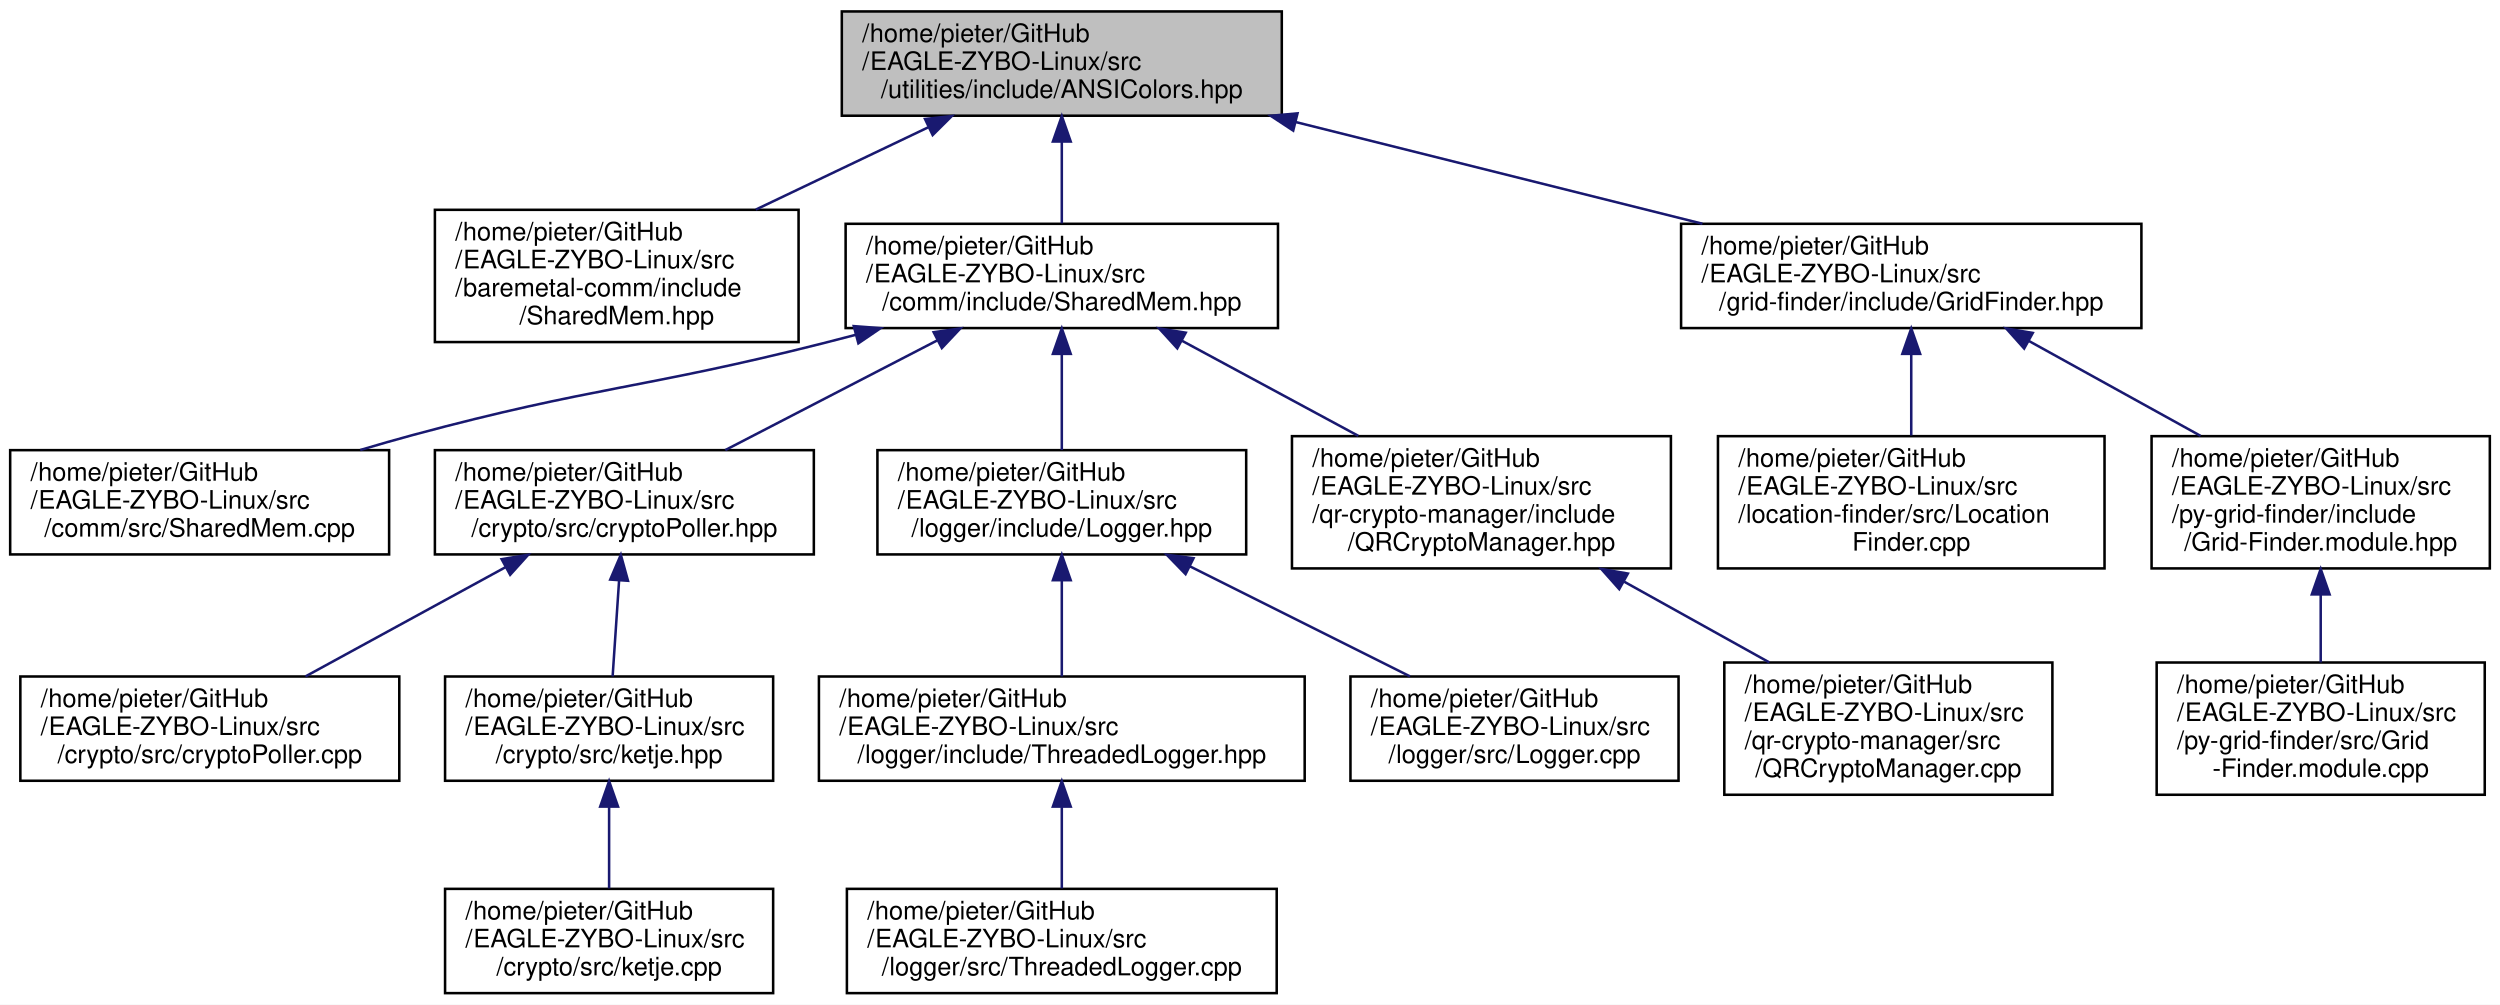
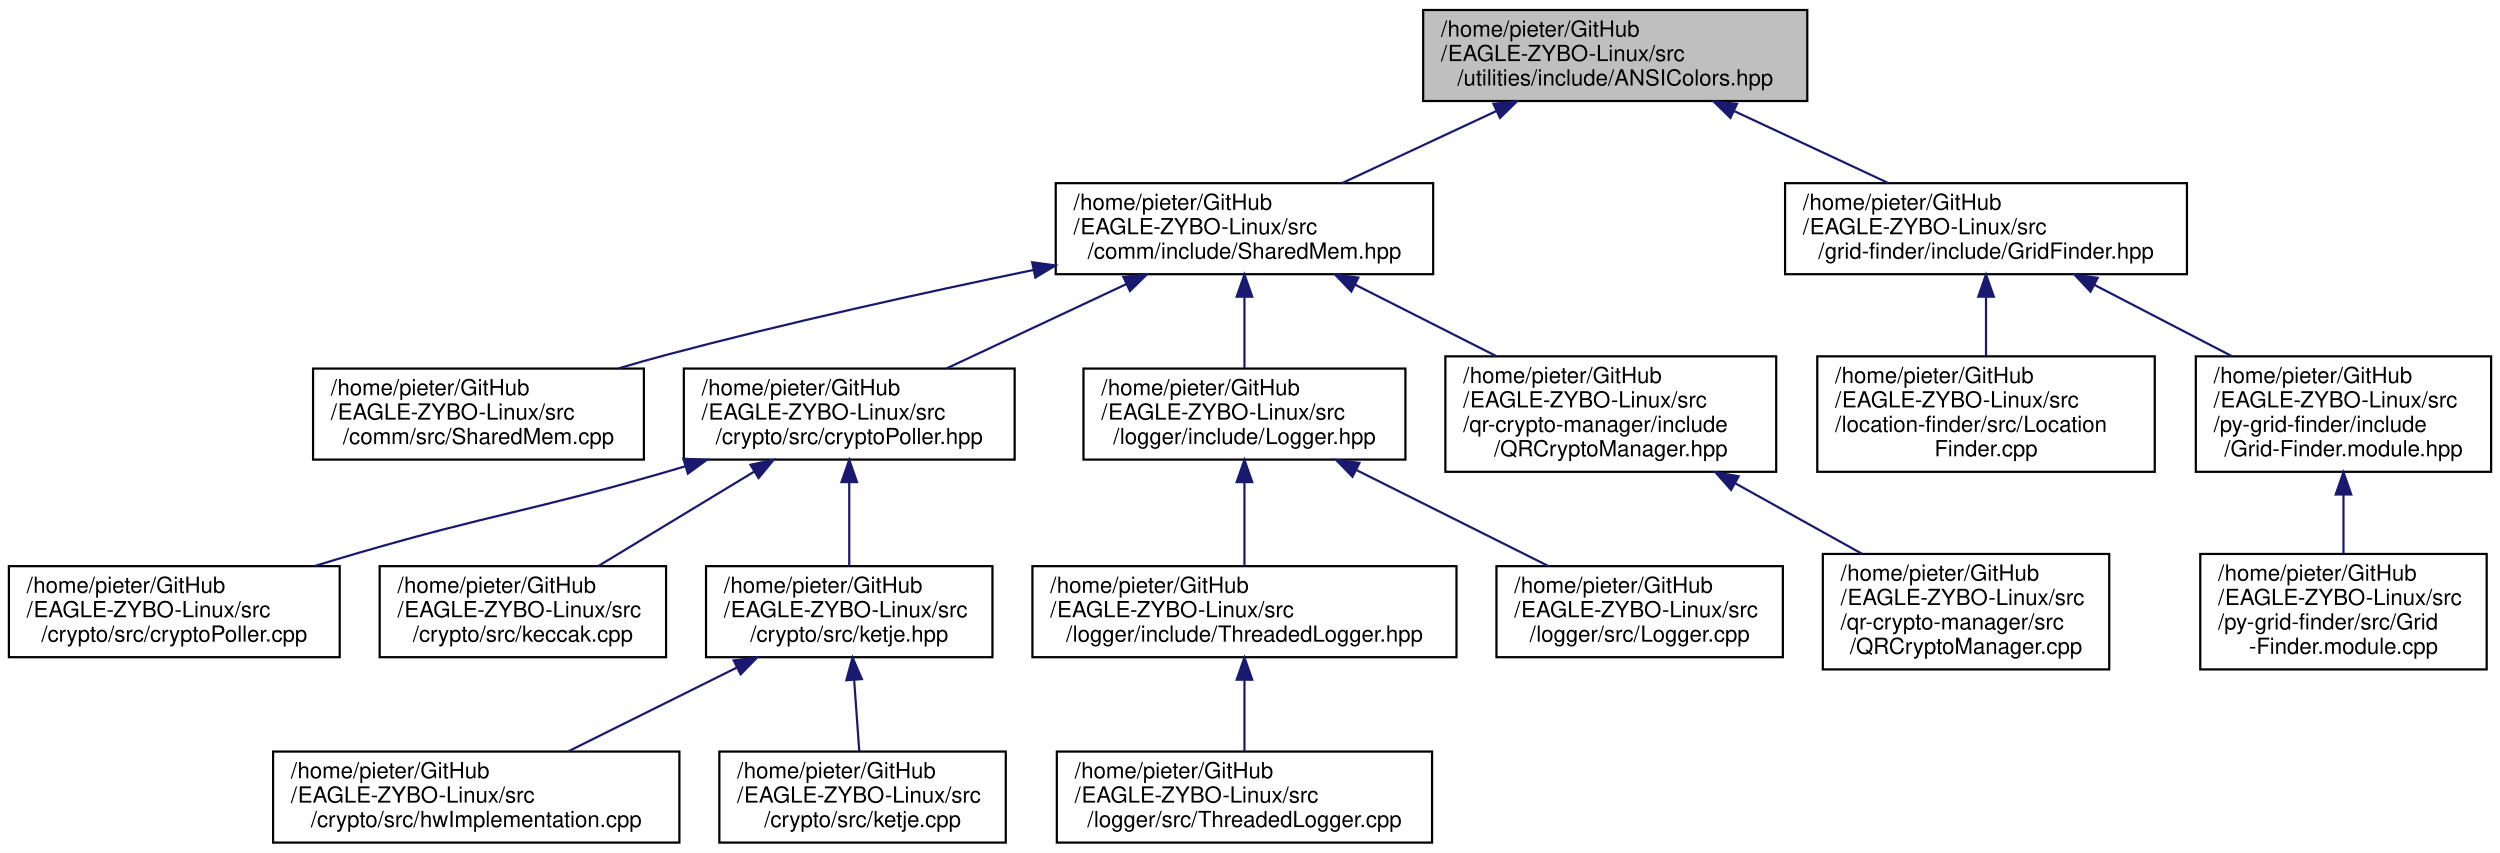
- <svg xmlns="http://www.w3.org/2000/svg" xmlns:xlink="http://www.w3.org/1999/xlink" width="983pt" height="395pt" viewBox="0.00 0.00 983.00 395.00">
-   <g id="graph0" class="graph" transform="scale(1 1) rotate(0) translate(4 391)">
-     <polygon fill="#ffffff" stroke="transparent" points="-4,4 -4,-391 979,-391 979,4 -4,4" />
+ <svg xmlns="http://www.w3.org/2000/svg" xmlns:xlink="http://www.w3.org/1999/xlink" width="1126pt" height="384pt" viewBox="0.00 0.00 1126.00 384.00">
+   <g id="graph0" class="graph" transform="scale(1 1) rotate(0) translate(4 380)">
+     <polygon fill="#ffffff" stroke="transparent" points="-4,4 -4,-380 1122,-380 1122,4 -4,4" />
    <g id="node1" class="node">
      <g id="a_node1">
        <a xlink:title=" ">
-           <polygon fill="#bfbfbf" stroke="#000000" points="327,-345.5 327,-386.5 500,-386.5 500,-345.5 327,-345.5" />
-           <text text-anchor="start" x="335" y="-374.5" font-family="Helvetica,sans-Serif" font-size="10.00" fill="#000000">/home/pieter/GitHub</text>
-           <text text-anchor="start" x="335" y="-363.5" font-family="Helvetica,sans-Serif" font-size="10.00" fill="#000000">/EAGLE-ZYBO-Linux/src</text>
-           <text text-anchor="middle" x="413.5" y="-352.5" font-family="Helvetica,sans-Serif" font-size="10.00" fill="#000000">/utilities/include/ANSIColors.hpp</text>
+           <polygon fill="#bfbfbf" stroke="#000000" points="637,-334.5 637,-375.5 810,-375.5 810,-334.5 637,-334.5" />
+           <text text-anchor="start" x="645" y="-363.5" font-family="Helvetica,sans-Serif" font-size="10.00" fill="#000000">/home/pieter/GitHub</text>
+           <text text-anchor="start" x="645" y="-352.5" font-family="Helvetica,sans-Serif" font-size="10.00" fill="#000000">/EAGLE-ZYBO-Linux/src</text>
+           <text text-anchor="middle" x="723.5" y="-341.5" font-family="Helvetica,sans-Serif" font-size="10.00" fill="#000000">/utilities/include/ANSIColors.hpp</text>
        </a>
      </g>
    </g>
    <g id="node2" class="node">
      <g id="a_node2">
-         <a xlink:href="baremetal-comm_2include_2SharedMem_8hpp.html" target="_top" xlink:title=" ">
-           <polygon fill="#ffffff" stroke="#000000" points="167,-256.5 167,-308.5 310,-308.5 310,-256.5 167,-256.5" />
-           <text text-anchor="start" x="175" y="-296.5" font-family="Helvetica,sans-Serif" font-size="10.00" fill="#000000">/home/pieter/GitHub</text>
-           <text text-anchor="start" x="175" y="-285.5" font-family="Helvetica,sans-Serif" font-size="10.00" fill="#000000">/EAGLE-ZYBO-Linux/src</text>
-           <text text-anchor="start" x="175" y="-274.5" font-family="Helvetica,sans-Serif" font-size="10.00" fill="#000000">/baremetal-comm/include</text>
-           <text text-anchor="middle" x="238.5" y="-263.5" font-family="Helvetica,sans-Serif" font-size="10.00" fill="#000000">/SharedMem.hpp</text>
+         <a xlink:href="SharedMem_8hpp.html" target="_top" xlink:title=" ">
+           <polygon fill="#ffffff" stroke="#000000" points="471.5,-256.5 471.5,-297.5 641.5,-297.5 641.5,-256.5 471.5,-256.5" />
+           <text text-anchor="start" x="479.5" y="-285.5" font-family="Helvetica,sans-Serif" font-size="10.00" fill="#000000">/home/pieter/GitHub</text>
+           <text text-anchor="start" x="479.5" y="-274.5" font-family="Helvetica,sans-Serif" font-size="10.00" fill="#000000">/EAGLE-ZYBO-Linux/src</text>
+           <text text-anchor="middle" x="556.5" y="-263.5" font-family="Helvetica,sans-Serif" font-size="10.00" fill="#000000">/comm/include/SharedMem.hpp</text>
        </a>
      </g>
    </g>
    <g id="edge1" class="edge">
-       <path fill="none" stroke="#191970" d="M360.977,-340.939C339.567,-330.723 314.812,-318.912 293.185,-308.592" />
-       <polygon fill="#191970" stroke="#191970" points="359.709,-344.212 370.242,-345.36 362.724,-337.894 359.709,-344.212" />
+       <path fill="none" stroke="#191970" d="M670.107,-330.062C647.63,-319.564 621.792,-307.496 600.442,-297.524" />
+       <polygon fill="#191970" stroke="#191970" points="668.644,-333.241 679.186,-334.302 671.606,-326.899 668.644,-333.241" />
+     </g>
+     <g id="node16" class="node">
+       <g id="a_node16">
+         <a xlink:href="GridFinder_8hpp.html" target="_top" xlink:title=" ">
+           <polygon fill="#ffffff" stroke="#000000" points="800,-256.5 800,-297.5 981,-297.5 981,-256.5 800,-256.5" />
+           <text text-anchor="start" x="808" y="-285.5" font-family="Helvetica,sans-Serif" font-size="10.00" fill="#000000">/home/pieter/GitHub</text>
+           <text text-anchor="start" x="808" y="-274.5" font-family="Helvetica,sans-Serif" font-size="10.00" fill="#000000">/EAGLE-ZYBO-Linux/src</text>
+           <text text-anchor="middle" x="890.5" y="-263.5" font-family="Helvetica,sans-Serif" font-size="10.00" fill="#000000">/grid-finder/include/GridFinder.hpp</text>
+         </a>
+       </g>
+     </g>
+     <g id="edge15" class="edge">
+       <path fill="none" stroke="#191970" d="M776.893,-330.062C799.37,-319.564 825.208,-307.496 846.558,-297.524" />
+       <polygon fill="#191970" stroke="#191970" points="775.394,-326.899 767.814,-334.302 778.356,-333.241 775.394,-326.899" />
    </g>
    <g id="node3" class="node">
      <g id="a_node3">
-         <a xlink:href="comm_2include_2SharedMem_8hpp.html" target="_top" xlink:title=" ">
-           <polygon fill="#ffffff" stroke="#000000" points="328.5,-262 328.5,-303 498.5,-303 498.5,-262 328.5,-262" />
-           <text text-anchor="start" x="336.5" y="-291" font-family="Helvetica,sans-Serif" font-size="10.00" fill="#000000">/home/pieter/GitHub</text>
-           <text text-anchor="start" x="336.5" y="-280" font-family="Helvetica,sans-Serif" font-size="10.00" fill="#000000">/EAGLE-ZYBO-Linux/src</text>
-           <text text-anchor="middle" x="413.5" y="-269" font-family="Helvetica,sans-Serif" font-size="10.00" fill="#000000">/comm/include/SharedMem.hpp</text>
+         <a xlink:href="SharedMem_8cpp.html" target="_top" xlink:title=" ">
+           <polygon fill="#ffffff" stroke="#000000" points="137,-173 137,-214 286,-214 286,-173 137,-173" />
+           <text text-anchor="start" x="145" y="-202" font-family="Helvetica,sans-Serif" font-size="10.00" fill="#000000">/home/pieter/GitHub</text>
+           <text text-anchor="start" x="145" y="-191" font-family="Helvetica,sans-Serif" font-size="10.00" fill="#000000">/EAGLE-ZYBO-Linux/src</text>
+           <text text-anchor="middle" x="211.5" y="-180" font-family="Helvetica,sans-Serif" font-size="10.00" fill="#000000">/comm/src/SharedMem.cpp</text>
        </a>
      </g>
    </g>
    <g id="edge2" class="edge">
-       <path fill="none" stroke="#191970" d="M413.5,-335.159C413.5,-324.506 413.5,-312.834 413.5,-303.192" />
-       <polygon fill="#191970" stroke="#191970" points="410,-335.36 413.5,-345.36 417,-335.36 410,-335.36" />
-     </g>
-     <g id="node15" class="node">
-       <g id="a_node15">
-         <a xlink:href="GridFinder_8hpp.html" target="_top" xlink:title=" ">
-           <polygon fill="#ffffff" stroke="#000000" points="657,-262 657,-303 838,-303 838,-262 657,-262" />
-           <text text-anchor="start" x="665" y="-291" font-family="Helvetica,sans-Serif" font-size="10.00" fill="#000000">/home/pieter/GitHub</text>
-           <text text-anchor="start" x="665" y="-280" font-family="Helvetica,sans-Serif" font-size="10.00" fill="#000000">/EAGLE-ZYBO-Linux/src</text>
-           <text text-anchor="middle" x="747.5" y="-269" font-family="Helvetica,sans-Serif" font-size="10.00" fill="#000000">/grid-finder/include/GridFinder.hpp</text>
-         </a>
-       </g>
-     </g>
-     <g id="edge14" class="edge">
-       <path fill="none" stroke="#191970" d="M505.487,-343.003C555.548,-330.488 616.961,-315.135 665.395,-303.026" />
-       <polygon fill="#191970" stroke="#191970" points="504.486,-339.646 495.633,-345.467 506.184,-346.437 504.486,-339.646" />
+       <path fill="none" stroke="#191970" d="M461.31,-258.372C411.633,-248.107 350.008,-234.518 295.5,-220 288.703,-218.19 281.636,-216.174 274.616,-214.086" />
+       <polygon fill="#191970" stroke="#191970" points="460.901,-261.861 471.401,-260.446 462.31,-255.005 460.901,-261.861" />
    </g>
    <g id="node4" class="node">
      <g id="a_node4">
-         <a xlink:href="SharedMem_8cpp.html" target="_top" xlink:title=" ">
-           <polygon fill="#ffffff" stroke="#000000" points="0,-173 0,-214 149,-214 149,-173 0,-173" />
-           <text text-anchor="start" x="8" y="-202" font-family="Helvetica,sans-Serif" font-size="10.00" fill="#000000">/home/pieter/GitHub</text>
-           <text text-anchor="start" x="8" y="-191" font-family="Helvetica,sans-Serif" font-size="10.00" fill="#000000">/EAGLE-ZYBO-Linux/src</text>
-           <text text-anchor="middle" x="74.5" y="-180" font-family="Helvetica,sans-Serif" font-size="10.00" fill="#000000">/comm/src/SharedMem.cpp</text>
+         <a xlink:href="cryptoPoller_8hpp.html" target="_top" xlink:title=" ">
+           <polygon fill="#ffffff" stroke="#000000" points="304,-173 304,-214 453,-214 453,-173 304,-173" />
+           <text text-anchor="start" x="312" y="-202" font-family="Helvetica,sans-Serif" font-size="10.00" fill="#000000">/home/pieter/GitHub</text>
+           <text text-anchor="start" x="312" y="-191" font-family="Helvetica,sans-Serif" font-size="10.00" fill="#000000">/EAGLE-ZYBO-Linux/src</text>
+           <text text-anchor="middle" x="378.5" y="-180" font-family="Helvetica,sans-Serif" font-size="10.00" fill="#000000">/crypto/src/cryptoPoller.hpp</text>
        </a>
      </g>
    </g>
    <g id="edge3" class="edge">
-       <path fill="none" stroke="#191970" d="M332.57,-259.381C328.155,-258.214 323.777,-257.08 319.5,-256 248.41,-238.046 229.305,-239.047 158.5,-220 151.707,-218.173 144.643,-216.146 137.625,-214.052" />
-       <polygon fill="#191970" stroke="#191970" points="331.704,-262.772 342.269,-261.976 333.514,-256.01 331.704,-262.772" />
+       <path fill="none" stroke="#191970" d="M503.222,-252.007C477.392,-239.891 446.75,-225.516 422.302,-214.048" />
+       <polygon fill="#191970" stroke="#191970" points="501.96,-255.281 512.5,-256.36 504.933,-248.944 501.96,-255.281" />
+     </g>
+     <g id="node10" class="node">
+       <g id="a_node10">
+         <a xlink:href="Logger_8hpp.html" target="_top" xlink:title=" ">
+           <polygon fill="#ffffff" stroke="#000000" points="484,-173 484,-214 629,-214 629,-173 484,-173" />
+           <text text-anchor="start" x="492" y="-202" font-family="Helvetica,sans-Serif" font-size="10.00" fill="#000000">/home/pieter/GitHub</text>
+           <text text-anchor="start" x="492" y="-191" font-family="Helvetica,sans-Serif" font-size="10.00" fill="#000000">/EAGLE-ZYBO-Linux/src</text>
+           <text text-anchor="middle" x="556.5" y="-180" font-family="Helvetica,sans-Serif" font-size="10.00" fill="#000000">/logger/include/Logger.hpp</text>
+         </a>
+       </g>
+     </g>
+     <g id="edge9" class="edge">
+       <path fill="none" stroke="#191970" d="M556.5,-246.159C556.5,-235.506 556.5,-223.834 556.5,-214.192" />
+       <polygon fill="#191970" stroke="#191970" points="553,-246.359 556.5,-256.36 560,-246.36 553,-246.359" />
+     </g>
+     <g id="node14" class="node">
+       <g id="a_node14">
+         <a xlink:href="QRCryptoManager_8hpp.html" target="_top" xlink:title=" ">
+           <polygon fill="#ffffff" stroke="#000000" points="647,-167.5 647,-219.5 796,-219.5 796,-167.5 647,-167.5" />
+           <text text-anchor="start" x="655" y="-207.5" font-family="Helvetica,sans-Serif" font-size="10.00" fill="#000000">/home/pieter/GitHub</text>
+           <text text-anchor="start" x="655" y="-196.5" font-family="Helvetica,sans-Serif" font-size="10.00" fill="#000000">/EAGLE-ZYBO-Linux/src</text>
+           <text text-anchor="start" x="655" y="-185.5" font-family="Helvetica,sans-Serif" font-size="10.00" fill="#000000">/qr-crypto-manager/include</text>
+           <text text-anchor="middle" x="721.5" y="-174.5" font-family="Helvetica,sans-Serif" font-size="10.00" fill="#000000">/QRCryptoManager.hpp</text>
+         </a>
+       </g>
+     </g>
+     <g id="edge13" class="edge">
+       <path fill="none" stroke="#191970" d="M606.293,-251.802C626.418,-241.617 649.64,-229.865 669.94,-219.593" />
+       <polygon fill="#191970" stroke="#191970" points="604.629,-248.721 597.287,-256.36 607.789,-254.967 604.629,-248.721" />
    </g>
    <g id="node5" class="node">
      <g id="a_node5">
-         <a xlink:href="cryptoPoller_8hpp.html" target="_top" xlink:title=" ">
-           <polygon fill="#ffffff" stroke="#000000" points="167,-173 167,-214 316,-214 316,-173 167,-173" />
-           <text text-anchor="start" x="175" y="-202" font-family="Helvetica,sans-Serif" font-size="10.00" fill="#000000">/home/pieter/GitHub</text>
-           <text text-anchor="start" x="175" y="-191" font-family="Helvetica,sans-Serif" font-size="10.00" fill="#000000">/EAGLE-ZYBO-Linux/src</text>
-           <text text-anchor="middle" x="241.5" y="-180" font-family="Helvetica,sans-Serif" font-size="10.00" fill="#000000">/crypto/src/cryptoPoller.hpp</text>
+         <a xlink:href="cryptoPoller_8cpp.html" target="_top" xlink:title=" ">
+           <polygon fill="#ffffff" stroke="#000000" points="0,-84 0,-125 149,-125 149,-84 0,-84" />
+           <text text-anchor="start" x="8" y="-113" font-family="Helvetica,sans-Serif" font-size="10.00" fill="#000000">/home/pieter/GitHub</text>
+           <text text-anchor="start" x="8" y="-102" font-family="Helvetica,sans-Serif" font-size="10.00" fill="#000000">/EAGLE-ZYBO-Linux/src</text>
+           <text text-anchor="middle" x="74.5" y="-91" font-family="Helvetica,sans-Serif" font-size="10.00" fill="#000000">/crypto/src/cryptoPoller.cpp</text>
        </a>
      </g>
    </g>
    <g id="edge4" class="edge">
-       <path fill="none" stroke="#191970" d="M364.533,-257.162C338.138,-243.504 305.99,-226.87 281.176,-214.03" />
-       <polygon fill="#191970" stroke="#191970" points="363.118,-260.371 373.607,-261.858 366.334,-254.154 363.118,-260.371" />
-     </g>
-     <g id="node9" class="node">
-       <g id="a_node9">
-         <a xlink:href="Logger_8hpp.html" target="_top" xlink:title=" ">
-           <polygon fill="#ffffff" stroke="#000000" points="341,-173 341,-214 486,-214 486,-173 341,-173" />
-           <text text-anchor="start" x="349" y="-202" font-family="Helvetica,sans-Serif" font-size="10.00" fill="#000000">/home/pieter/GitHub</text>
-           <text text-anchor="start" x="349" y="-191" font-family="Helvetica,sans-Serif" font-size="10.00" fill="#000000">/EAGLE-ZYBO-Linux/src</text>
-           <text text-anchor="middle" x="413.5" y="-180" font-family="Helvetica,sans-Serif" font-size="10.00" fill="#000000">/logger/include/Logger.hpp</text>
-         </a>
-       </g>
-     </g>
-     <g id="edge8" class="edge">
-       <path fill="none" stroke="#191970" d="M413.5,-251.844C413.5,-239.352 413.5,-225.244 413.5,-214.03" />
-       <polygon fill="#191970" stroke="#191970" points="410,-251.858 413.5,-261.858 417,-251.858 410,-251.858" />
-     </g>
-     <g id="node13" class="node">
-       <g id="a_node13">
-         <a xlink:href="QRCryptoManager_8hpp.html" target="_top" xlink:title=" ">
-           <polygon fill="#ffffff" stroke="#000000" points="504,-167.5 504,-219.5 653,-219.5 653,-167.5 504,-167.5" />
-           <text text-anchor="start" x="512" y="-207.5" font-family="Helvetica,sans-Serif" font-size="10.00" fill="#000000">/home/pieter/GitHub</text>
-           <text text-anchor="start" x="512" y="-196.5" font-family="Helvetica,sans-Serif" font-size="10.00" fill="#000000">/EAGLE-ZYBO-Linux/src</text>
-           <text text-anchor="start" x="512" y="-185.5" font-family="Helvetica,sans-Serif" font-size="10.00" fill="#000000">/qr-crypto-manager/include</text>
-           <text text-anchor="middle" x="578.5" y="-174.5" font-family="Helvetica,sans-Serif" font-size="10.00" fill="#000000">/QRCryptoManager.hpp</text>
-         </a>
-       </g>
-     </g>
-     <g id="edge12" class="edge">
-       <path fill="none" stroke="#191970" d="M460.807,-256.983C482.519,-245.271 508.235,-231.401 530.082,-219.617" />
-       <polygon fill="#191970" stroke="#191970" points="458.909,-254.03 451.769,-261.858 462.232,-260.191 458.909,-254.03" />
+       <path fill="none" stroke="#191970" d="M304.668,-169.987C301.235,-168.964 297.833,-167.963 294.5,-167 234.018,-149.524 217.952,-148.58 157.5,-131 151.109,-129.142 144.463,-127.139 137.839,-125.097" />
+       <polygon fill="#191970" stroke="#191970" points="303.805,-173.383 314.39,-172.922 305.828,-166.681 303.805,-173.383" />
    </g>
    <g id="node6" class="node">
      <g id="a_node6">
-         <a xlink:href="cryptoPoller_8cpp.html" target="_top" xlink:title=" ">
-           <polygon fill="#ffffff" stroke="#000000" points="4,-84 4,-125 153,-125 153,-84 4,-84" />
-           <text text-anchor="start" x="12" y="-113" font-family="Helvetica,sans-Serif" font-size="10.00" fill="#000000">/home/pieter/GitHub</text>
-           <text text-anchor="start" x="12" y="-102" font-family="Helvetica,sans-Serif" font-size="10.00" fill="#000000">/EAGLE-ZYBO-Linux/src</text>
-           <text text-anchor="middle" x="78.5" y="-91" font-family="Helvetica,sans-Serif" font-size="10.00" fill="#000000">/crypto/src/cryptoPoller.cpp</text>
+         <a xlink:href="keccak_8cpp.html" target="_top" xlink:title=" ">
+           <polygon fill="#ffffff" stroke="#000000" points="167,-84 167,-125 296,-125 296,-84 167,-84" />
+           <text text-anchor="start" x="175" y="-113" font-family="Helvetica,sans-Serif" font-size="10.00" fill="#000000">/home/pieter/GitHub</text>
+           <text text-anchor="start" x="175" y="-102" font-family="Helvetica,sans-Serif" font-size="10.00" fill="#000000">/EAGLE-ZYBO-Linux/src</text>
+           <text text-anchor="middle" x="231.5" y="-91" font-family="Helvetica,sans-Serif" font-size="10.00" fill="#000000">/crypto/src/keccak.cpp</text>
        </a>
      </g>
    </g>
    <g id="edge5" class="edge">
-       <path fill="none" stroke="#191970" d="M194.767,-167.983C169.815,-154.359 139.513,-137.814 116.1,-125.03" />
-       <polygon fill="#191970" stroke="#191970" points="193.241,-171.137 203.695,-172.858 196.595,-164.994 193.241,-171.137" />
+       <path fill="none" stroke="#191970" d="M335.761,-167.624C313.373,-154.069 286.339,-137.702 265.409,-125.03" />
+       <polygon fill="#191970" stroke="#191970" points="334.039,-170.673 344.406,-172.858 337.664,-164.685 334.039,-170.673" />
    </g>
    <g id="node7" class="node">
      <g id="a_node7">
        <a xlink:href="ketje_8hpp.html" target="_top" xlink:title=" ">
-           <polygon fill="#ffffff" stroke="#000000" points="171,-84 171,-125 300,-125 300,-84 171,-84" />
-           <text text-anchor="start" x="179" y="-113" font-family="Helvetica,sans-Serif" font-size="10.00" fill="#000000">/home/pieter/GitHub</text>
-           <text text-anchor="start" x="179" y="-102" font-family="Helvetica,sans-Serif" font-size="10.00" fill="#000000">/EAGLE-ZYBO-Linux/src</text>
-           <text text-anchor="middle" x="235.5" y="-91" font-family="Helvetica,sans-Serif" font-size="10.00" fill="#000000">/crypto/src/ketje.hpp</text>
+           <polygon fill="#ffffff" stroke="#000000" points="314,-84 314,-125 443,-125 443,-84 314,-84" />
+           <text text-anchor="start" x="322" y="-113" font-family="Helvetica,sans-Serif" font-size="10.00" fill="#000000">/home/pieter/GitHub</text>
+           <text text-anchor="start" x="322" y="-102" font-family="Helvetica,sans-Serif" font-size="10.00" fill="#000000">/EAGLE-ZYBO-Linux/src</text>
+           <text text-anchor="middle" x="378.5" y="-91" font-family="Helvetica,sans-Serif" font-size="10.00" fill="#000000">/crypto/src/ketje.hpp</text>
        </a>
      </g>
    </g>
    <g id="edge6" class="edge">
-       <path fill="none" stroke="#191970" d="M239.433,-162.844C238.591,-150.352 237.64,-136.244 236.884,-125.03" />
-       <polygon fill="#191970" stroke="#191970" points="235.944,-163.116 240.108,-172.858 242.928,-162.645 235.944,-163.116" />
+       <path fill="none" stroke="#191970" d="M378.5,-162.844C378.5,-150.352 378.5,-136.244 378.5,-125.03" />
+       <polygon fill="#191970" stroke="#191970" points="375,-162.858 378.5,-172.858 382,-162.858 375,-162.858" />
    </g>
    <g id="node8" class="node">
      <g id="a_node8">
+         <a xlink:href="hwImplementation_8cpp.html" target="_top" xlink:title=" ">
+           <polygon fill="#ffffff" stroke="#000000" points="119,-.5 119,-41.5 302,-41.5 302,-.5 119,-.5" />
+           <text text-anchor="start" x="127" y="-29.5" font-family="Helvetica,sans-Serif" font-size="10.00" fill="#000000">/home/pieter/GitHub</text>
+           <text text-anchor="start" x="127" y="-18.5" font-family="Helvetica,sans-Serif" font-size="10.00" fill="#000000">/EAGLE-ZYBO-Linux/src</text>
+           <text text-anchor="middle" x="210.5" y="-7.5" font-family="Helvetica,sans-Serif" font-size="10.00" fill="#000000">/crypto/src/hwImplementation.cpp</text>
+         </a>
+       </g>
+     </g>
+     <g id="edge7" class="edge">
+       <path fill="none" stroke="#191970" d="M327.894,-79.348C303.583,-67.264 274.815,-52.966 251.841,-41.548" />
+       <polygon fill="#191970" stroke="#191970" points="326.459,-82.543 336.972,-83.859 329.575,-76.275 326.459,-82.543" />
+     </g>
+     <g id="node9" class="node">
+       <g id="a_node9">
        <a xlink:href="ketje_8cpp.html" target="_top" xlink:title=" ">
-           <polygon fill="#ffffff" stroke="#000000" points="171,-.5 171,-41.5 300,-41.5 300,-.5 171,-.5" />
-           <text text-anchor="start" x="179" y="-29.5" font-family="Helvetica,sans-Serif" font-size="10.00" fill="#000000">/home/pieter/GitHub</text>
-           <text text-anchor="start" x="179" y="-18.5" font-family="Helvetica,sans-Serif" font-size="10.00" fill="#000000">/EAGLE-ZYBO-Linux/src</text>
-           <text text-anchor="middle" x="235.5" y="-7.5" font-family="Helvetica,sans-Serif" font-size="10.00" fill="#000000">/crypto/src/ketje.cpp</text>
-         </a>
-       </g>
-     </g>
-     <g id="edge7" class="edge">
-       <path fill="none" stroke="#191970" d="M235.5,-73.659C235.5,-63.006 235.5,-51.334 235.5,-41.692" />
-       <polygon fill="#191970" stroke="#191970" points="232,-73.859 235.5,-83.859 239,-73.86 232,-73.859" />
-     </g>
-     <g id="node10" class="node">
-       <g id="a_node10">
+           <polygon fill="#ffffff" stroke="#000000" points="320,-.5 320,-41.5 449,-41.5 449,-.5 320,-.5" />
+           <text text-anchor="start" x="328" y="-29.5" font-family="Helvetica,sans-Serif" font-size="10.00" fill="#000000">/home/pieter/GitHub</text>
+           <text text-anchor="start" x="328" y="-18.5" font-family="Helvetica,sans-Serif" font-size="10.00" fill="#000000">/EAGLE-ZYBO-Linux/src</text>
+           <text text-anchor="middle" x="384.5" y="-7.5" font-family="Helvetica,sans-Serif" font-size="10.00" fill="#000000">/crypto/src/ketje.cpp</text>
+         </a>
+       </g>
+     </g>
+     <g id="edge8" class="edge">
+       <path fill="none" stroke="#191970" d="M380.716,-73.659C381.482,-63.006 382.32,-51.334 383.013,-41.692" />
+       <polygon fill="#191970" stroke="#191970" points="377.209,-73.634 379.983,-83.859 384.191,-74.136 377.209,-73.634" />
+     </g>
+     <g id="node11" class="node">
+       <g id="a_node11">
        <a xlink:href="ThreadedLogger_8hpp.html" target="_top" xlink:title=" ">
-           <polygon fill="#ffffff" stroke="#000000" points="318,-84 318,-125 509,-125 509,-84 318,-84" />
-           <text text-anchor="start" x="326" y="-113" font-family="Helvetica,sans-Serif" font-size="10.00" fill="#000000">/home/pieter/GitHub</text>
-           <text text-anchor="start" x="326" y="-102" font-family="Helvetica,sans-Serif" font-size="10.00" fill="#000000">/EAGLE-ZYBO-Linux/src</text>
-           <text text-anchor="middle" x="413.5" y="-91" font-family="Helvetica,sans-Serif" font-size="10.00" fill="#000000">/logger/include/ThreadedLogger.hpp</text>
-         </a>
-       </g>
-     </g>
-     <g id="edge9" class="edge">
-       <path fill="none" stroke="#191970" d="M413.5,-162.844C413.5,-150.352 413.5,-136.244 413.5,-125.03" />
-       <polygon fill="#191970" stroke="#191970" points="410,-162.858 413.5,-172.858 417,-162.858 410,-162.858" />
+           <polygon fill="#ffffff" stroke="#000000" points="461,-84 461,-125 652,-125 652,-84 461,-84" />
+           <text text-anchor="start" x="469" y="-113" font-family="Helvetica,sans-Serif" font-size="10.00" fill="#000000">/home/pieter/GitHub</text>
+           <text text-anchor="start" x="469" y="-102" font-family="Helvetica,sans-Serif" font-size="10.00" fill="#000000">/EAGLE-ZYBO-Linux/src</text>
+           <text text-anchor="middle" x="556.5" y="-91" font-family="Helvetica,sans-Serif" font-size="10.00" fill="#000000">/logger/include/ThreadedLogger.hpp</text>
+         </a>
+       </g>
+     </g>
+     <g id="edge10" class="edge">
+       <path fill="none" stroke="#191970" d="M556.5,-162.844C556.5,-150.352 556.5,-136.244 556.5,-125.03" />
+       <polygon fill="#191970" stroke="#191970" points="553,-162.858 556.5,-172.858 560,-162.858 553,-162.858" />
+     </g>
+     <g id="node13" class="node">
+       <g id="a_node13">
+         <a xlink:href="Logger_8cpp.html" target="_top" xlink:title=" ">
+           <polygon fill="#ffffff" stroke="#000000" points="670,-84 670,-125 799,-125 799,-84 670,-84" />
+           <text text-anchor="start" x="678" y="-113" font-family="Helvetica,sans-Serif" font-size="10.00" fill="#000000">/home/pieter/GitHub</text>
+           <text text-anchor="start" x="678" y="-102" font-family="Helvetica,sans-Serif" font-size="10.00" fill="#000000">/EAGLE-ZYBO-Linux/src</text>
+           <text text-anchor="middle" x="734.5" y="-91" font-family="Helvetica,sans-Serif" font-size="10.00" fill="#000000">/logger/src/Logger.cpp</text>
+         </a>
+       </g>
+     </g>
+     <g id="edge12" class="edge">
+       <path fill="none" stroke="#191970" d="M606.818,-168.341C634.2,-154.65 667.648,-137.926 693.44,-125.03" />
+       <polygon fill="#191970" stroke="#191970" points="605.163,-165.255 597.784,-172.858 608.294,-171.516 605.163,-165.255" />
    </g>
    <g id="node12" class="node">
      <g id="a_node12">
-         <a xlink:href="Logger_8cpp.html" target="_top" xlink:title=" ">
-           <polygon fill="#ffffff" stroke="#000000" points="527,-84 527,-125 656,-125 656,-84 527,-84" />
-           <text text-anchor="start" x="535" y="-113" font-family="Helvetica,sans-Serif" font-size="10.00" fill="#000000">/home/pieter/GitHub</text>
-           <text text-anchor="start" x="535" y="-102" font-family="Helvetica,sans-Serif" font-size="10.00" fill="#000000">/EAGLE-ZYBO-Linux/src</text>
-           <text text-anchor="middle" x="591.5" y="-91" font-family="Helvetica,sans-Serif" font-size="10.00" fill="#000000">/logger/src/Logger.cpp</text>
+         <a xlink:href="ThreadedLogger_8cpp.html" target="_top" xlink:title=" ">
+           <polygon fill="#ffffff" stroke="#000000" points="472,-.5 472,-41.5 641,-41.5 641,-.5 472,-.5" />
+           <text text-anchor="start" x="480" y="-29.5" font-family="Helvetica,sans-Serif" font-size="10.00" fill="#000000">/home/pieter/GitHub</text>
+           <text text-anchor="start" x="480" y="-18.5" font-family="Helvetica,sans-Serif" font-size="10.00" fill="#000000">/EAGLE-ZYBO-Linux/src</text>
+           <text text-anchor="middle" x="556.5" y="-7.5" font-family="Helvetica,sans-Serif" font-size="10.00" fill="#000000">/logger/src/ThreadedLogger.cpp</text>
        </a>
      </g>
    </g>
    <g id="edge11" class="edge">
-       <path fill="none" stroke="#191970" d="M463.818,-168.341C491.2,-154.65 524.648,-137.926 550.44,-125.03" />
-       <polygon fill="#191970" stroke="#191970" points="462.163,-165.255 454.784,-172.858 465.294,-171.516 462.163,-165.255" />
-     </g>
-     <g id="node11" class="node">
-       <g id="a_node11">
-         <a xlink:href="ThreadedLogger_8cpp.html" target="_top" xlink:title=" ">
-           <polygon fill="#ffffff" stroke="#000000" points="329,-.5 329,-41.5 498,-41.5 498,-.5 329,-.5" />
-           <text text-anchor="start" x="337" y="-29.5" font-family="Helvetica,sans-Serif" font-size="10.00" fill="#000000">/home/pieter/GitHub</text>
-           <text text-anchor="start" x="337" y="-18.5" font-family="Helvetica,sans-Serif" font-size="10.00" fill="#000000">/EAGLE-ZYBO-Linux/src</text>
-           <text text-anchor="middle" x="413.5" y="-7.5" font-family="Helvetica,sans-Serif" font-size="10.00" fill="#000000">/logger/src/ThreadedLogger.cpp</text>
-         </a>
-       </g>
-     </g>
-     <g id="edge10" class="edge">
-       <path fill="none" stroke="#191970" d="M413.5,-73.659C413.5,-63.006 413.5,-51.334 413.5,-41.692" />
-       <polygon fill="#191970" stroke="#191970" points="410,-73.859 413.5,-83.859 417,-73.86 410,-73.859" />
-     </g>
-     <g id="node14" class="node">
-       <g id="a_node14">
+       <path fill="none" stroke="#191970" d="M556.5,-73.659C556.5,-63.006 556.5,-51.334 556.5,-41.692" />
+       <polygon fill="#191970" stroke="#191970" points="553,-73.859 556.5,-83.859 560,-73.86 553,-73.859" />
+     </g>
+     <g id="node15" class="node">
+       <g id="a_node15">
        <a xlink:href="QRCryptoManager_8cpp.html" target="_top" xlink:title=" ">
-           <polygon fill="#ffffff" stroke="#000000" points="674,-78.5 674,-130.5 803,-130.5 803,-78.5 674,-78.5" />
-           <text text-anchor="start" x="682" y="-118.5" font-family="Helvetica,sans-Serif" font-size="10.00" fill="#000000">/home/pieter/GitHub</text>
-           <text text-anchor="start" x="682" y="-107.5" font-family="Helvetica,sans-Serif" font-size="10.00" fill="#000000">/EAGLE-ZYBO-Linux/src</text>
-           <text text-anchor="start" x="682" y="-96.5" font-family="Helvetica,sans-Serif" font-size="10.00" fill="#000000">/qr-crypto-manager/src</text>
-           <text text-anchor="middle" x="738.5" y="-85.5" font-family="Helvetica,sans-Serif" font-size="10.00" fill="#000000">/QRCryptoManager.cpp</text>
-         </a>
-       </g>
-     </g>
-     <g id="edge13" class="edge">
-       <path fill="none" stroke="#191970" d="M634.622,-162.282C653.272,-151.908 673.827,-140.474 691.697,-130.534" />
-       <polygon fill="#191970" stroke="#191970" points="632.678,-159.359 625.64,-167.278 636.08,-165.476 632.678,-159.359" />
-     </g>
-     <g id="node16" class="node">
-       <g id="a_node16">
-         <a xlink:href="LocationFinder_8cpp.html" target="_top" xlink:title=" ">
-           <polygon fill="#ffffff" stroke="#000000" points="671.5,-167.5 671.5,-219.5 823.5,-219.5 823.5,-167.5 671.5,-167.5" />
-           <text text-anchor="start" x="679.5" y="-207.5" font-family="Helvetica,sans-Serif" font-size="10.00" fill="#000000">/home/pieter/GitHub</text>
-           <text text-anchor="start" x="679.5" y="-196.5" font-family="Helvetica,sans-Serif" font-size="10.00" fill="#000000">/EAGLE-ZYBO-Linux/src</text>
-           <text text-anchor="start" x="679.5" y="-185.5" font-family="Helvetica,sans-Serif" font-size="10.00" fill="#000000">/location-finder/src/Location</text>
-           <text text-anchor="middle" x="747.5" y="-174.5" font-family="Helvetica,sans-Serif" font-size="10.00" fill="#000000">Finder.cpp</text>
-         </a>
-       </g>
-     </g>
-     <g id="edge15" class="edge">
-       <path fill="none" stroke="#191970" d="M747.5,-251.56C747.5,-241.198 747.5,-229.753 747.5,-219.782" />
-       <polygon fill="#191970" stroke="#191970" points="744,-251.858 747.5,-261.858 751,-251.858 744,-251.858" />
+           <polygon fill="#ffffff" stroke="#000000" points="817,-78.5 817,-130.5 946,-130.5 946,-78.5 817,-78.5" />
+           <text text-anchor="start" x="825" y="-118.5" font-family="Helvetica,sans-Serif" font-size="10.00" fill="#000000">/home/pieter/GitHub</text>
+           <text text-anchor="start" x="825" y="-107.5" font-family="Helvetica,sans-Serif" font-size="10.00" fill="#000000">/EAGLE-ZYBO-Linux/src</text>
+           <text text-anchor="start" x="825" y="-96.5" font-family="Helvetica,sans-Serif" font-size="10.00" fill="#000000">/qr-crypto-manager/src</text>
+           <text text-anchor="middle" x="881.5" y="-85.5" font-family="Helvetica,sans-Serif" font-size="10.00" fill="#000000">/QRCryptoManager.cpp</text>
+         </a>
+       </g>
+     </g>
+     <g id="edge14" class="edge">
+       <path fill="none" stroke="#191970" d="M777.622,-162.282C796.272,-151.908 816.827,-140.474 834.697,-130.534" />
+       <polygon fill="#191970" stroke="#191970" points="775.678,-159.359 768.64,-167.278 779.08,-165.476 775.678,-159.359" />
    </g>
    <g id="node17" class="node">
      <g id="a_node17">
-         <a xlink:href="Grid-Finder_8module_8hpp.html" target="_top" xlink:title=" ">
-           <polygon fill="#ffffff" stroke="#000000" points="842,-167.5 842,-219.5 975,-219.5 975,-167.5 842,-167.5" />
-           <text text-anchor="start" x="850" y="-207.5" font-family="Helvetica,sans-Serif" font-size="10.00" fill="#000000">/home/pieter/GitHub</text>
-           <text text-anchor="start" x="850" y="-196.5" font-family="Helvetica,sans-Serif" font-size="10.00" fill="#000000">/EAGLE-ZYBO-Linux/src</text>
-           <text text-anchor="start" x="850" y="-185.5" font-family="Helvetica,sans-Serif" font-size="10.00" fill="#000000">/py-grid-finder/include</text>
-           <text text-anchor="middle" x="908.5" y="-174.5" font-family="Helvetica,sans-Serif" font-size="10.00" fill="#000000">/Grid-Finder.module.hpp</text>
+         <a xlink:href="LocationFinder_8cpp.html" target="_top" xlink:title=" ">
+           <polygon fill="#ffffff" stroke="#000000" points="814.5,-167.5 814.5,-219.5 966.5,-219.5 966.5,-167.5 814.5,-167.5" />
+           <text text-anchor="start" x="822.5" y="-207.5" font-family="Helvetica,sans-Serif" font-size="10.00" fill="#000000">/home/pieter/GitHub</text>
+           <text text-anchor="start" x="822.5" y="-196.5" font-family="Helvetica,sans-Serif" font-size="10.00" fill="#000000">/EAGLE-ZYBO-Linux/src</text>
+           <text text-anchor="start" x="822.5" y="-185.5" font-family="Helvetica,sans-Serif" font-size="10.00" fill="#000000">/location-finder/src/Location</text>
+           <text text-anchor="middle" x="890.5" y="-174.5" font-family="Helvetica,sans-Serif" font-size="10.00" fill="#000000">Finder.cpp</text>
        </a>
      </g>
    </g>
    <g id="edge16" class="edge">
-       <path fill="none" stroke="#191970" d="M793.66,-256.983C814.846,-245.271 839.938,-231.401 861.255,-219.617" />
-       <polygon fill="#191970" stroke="#191970" points="791.9,-253.957 784.841,-261.858 795.286,-260.083 791.9,-253.957" />
+       <path fill="none" stroke="#191970" d="M890.5,-246.162C890.5,-237.43 890.5,-228.014 890.5,-219.593" />
+       <polygon fill="#191970" stroke="#191970" points="887,-246.359 890.5,-256.36 894,-246.36 887,-246.359" />
    </g>
    <g id="node18" class="node">
      <g id="a_node18">
+         <a xlink:href="Grid-Finder_8module_8hpp.html" target="_top" xlink:title=" ">
+           <polygon fill="#ffffff" stroke="#000000" points="985,-167.5 985,-219.5 1118,-219.5 1118,-167.5 985,-167.5" />
+           <text text-anchor="start" x="993" y="-207.5" font-family="Helvetica,sans-Serif" font-size="10.00" fill="#000000">/home/pieter/GitHub</text>
+           <text text-anchor="start" x="993" y="-196.5" font-family="Helvetica,sans-Serif" font-size="10.00" fill="#000000">/EAGLE-ZYBO-Linux/src</text>
+           <text text-anchor="start" x="993" y="-185.5" font-family="Helvetica,sans-Serif" font-size="10.00" fill="#000000">/py-grid-finder/include</text>
+           <text text-anchor="middle" x="1051.5" y="-174.5" font-family="Helvetica,sans-Serif" font-size="10.00" fill="#000000">/Grid-Finder.module.hpp</text>
+         </a>
+       </g>
+     </g>
+     <g id="edge17" class="edge">
+       <path fill="none" stroke="#191970" d="M939.352,-251.664C958.927,-241.512 981.471,-229.819 1001.19,-219.593" />
+       <polygon fill="#191970" stroke="#191970" points="937.563,-248.649 930.298,-256.36 940.786,-254.863 937.563,-248.649" />
+     </g>
+     <g id="node19" class="node">
+       <g id="a_node19">
        <a xlink:href="Grid-Finder_8module_8cpp.html" target="_top" xlink:title=" ">
-           <polygon fill="#ffffff" stroke="#000000" points="844,-78.5 844,-130.5 973,-130.5 973,-78.5 844,-78.5" />
-           <text text-anchor="start" x="852" y="-118.5" font-family="Helvetica,sans-Serif" font-size="10.00" fill="#000000">/home/pieter/GitHub</text>
-           <text text-anchor="start" x="852" y="-107.5" font-family="Helvetica,sans-Serif" font-size="10.00" fill="#000000">/EAGLE-ZYBO-Linux/src</text>
-           <text text-anchor="start" x="852" y="-96.5" font-family="Helvetica,sans-Serif" font-size="10.00" fill="#000000">/py-grid-finder/src/Grid</text>
-           <text text-anchor="middle" x="908.5" y="-85.5" font-family="Helvetica,sans-Serif" font-size="10.00" fill="#000000">-Finder.module.cpp</text>
-         </a>
-       </g>
-     </g>
-     <g id="edge17" class="edge">
-       <path fill="none" stroke="#191970" d="M908.5,-157.115C908.5,-148.206 908.5,-138.847 908.5,-130.534" />
-       <polygon fill="#191970" stroke="#191970" points="905,-157.278 908.5,-167.278 912,-157.279 905,-157.278" />
+           <polygon fill="#ffffff" stroke="#000000" points="987,-78.5 987,-130.5 1116,-130.5 1116,-78.5 987,-78.5" />
+           <text text-anchor="start" x="995" y="-118.5" font-family="Helvetica,sans-Serif" font-size="10.00" fill="#000000">/home/pieter/GitHub</text>
+           <text text-anchor="start" x="995" y="-107.5" font-family="Helvetica,sans-Serif" font-size="10.00" fill="#000000">/EAGLE-ZYBO-Linux/src</text>
+           <text text-anchor="start" x="995" y="-96.5" font-family="Helvetica,sans-Serif" font-size="10.00" fill="#000000">/py-grid-finder/src/Grid</text>
+           <text text-anchor="middle" x="1051.5" y="-85.5" font-family="Helvetica,sans-Serif" font-size="10.00" fill="#000000">-Finder.module.cpp</text>
+         </a>
+       </g>
+     </g>
+     <g id="edge18" class="edge">
+       <path fill="none" stroke="#191970" d="M1051.5,-157.115C1051.5,-148.206 1051.5,-138.847 1051.5,-130.534" />
+       <polygon fill="#191970" stroke="#191970" points="1048,-157.278 1051.5,-167.278 1055,-157.279 1048,-157.278" />
    </g>
  </g>
</svg>
